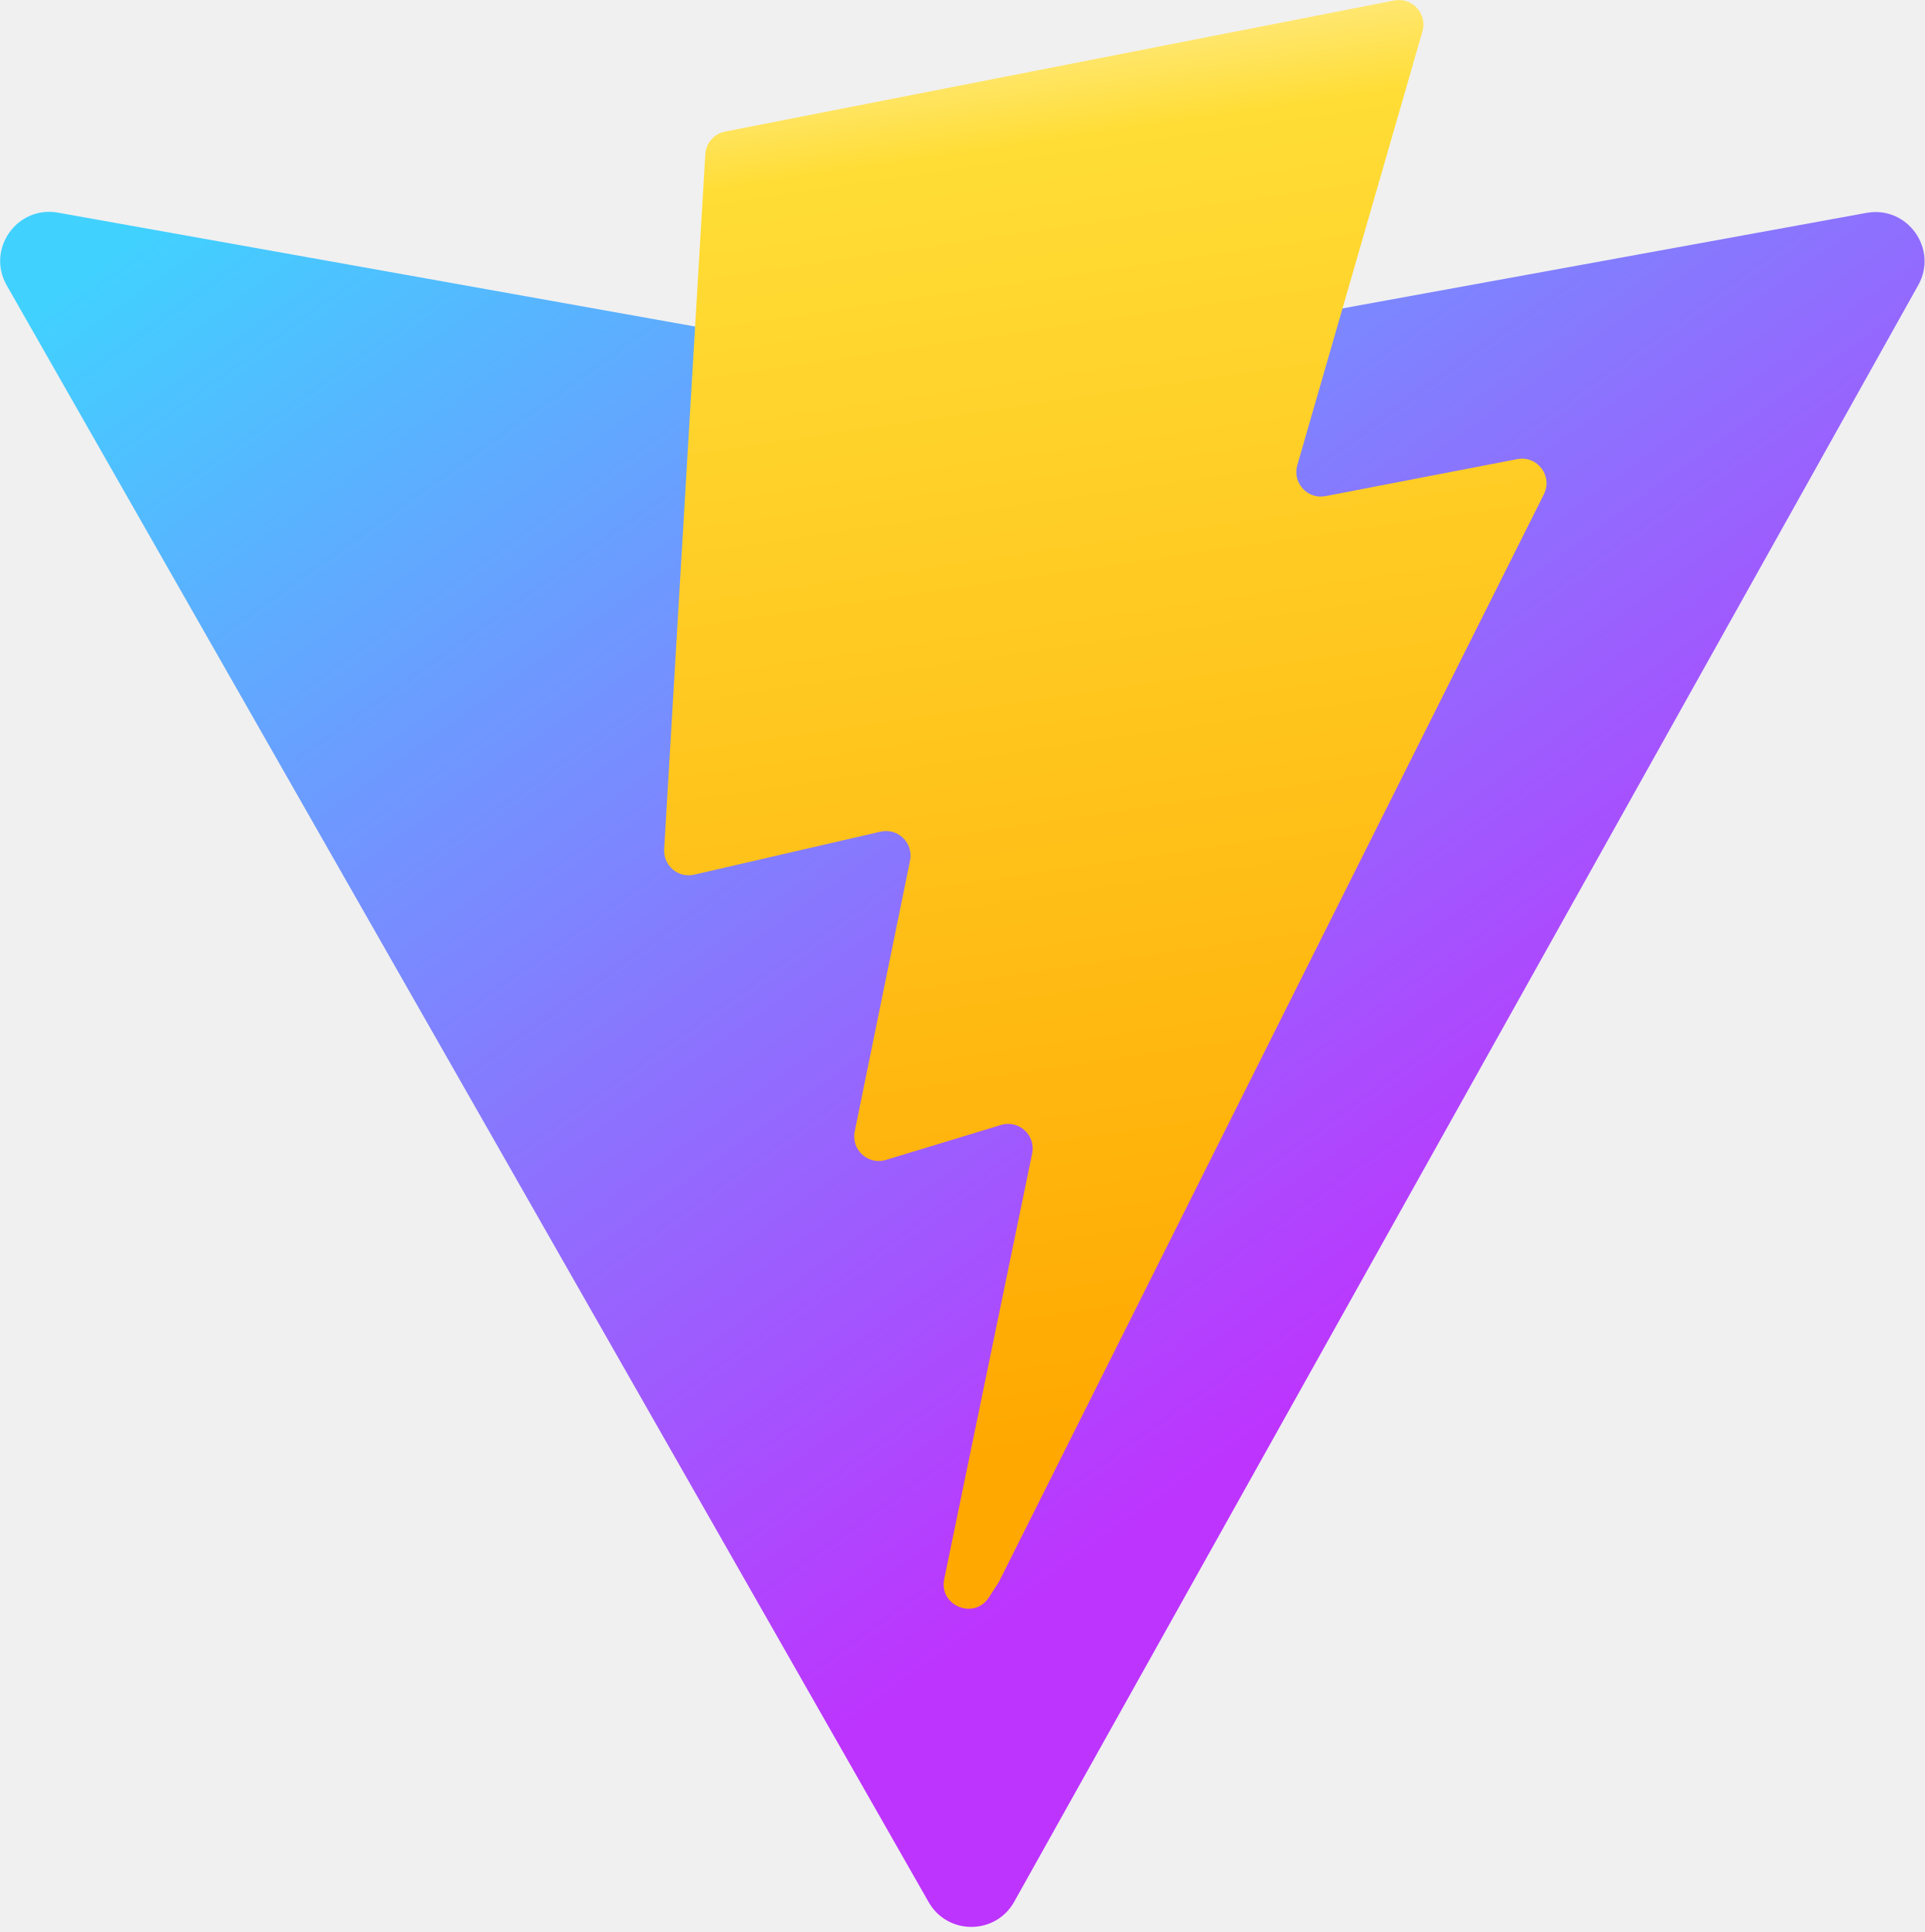
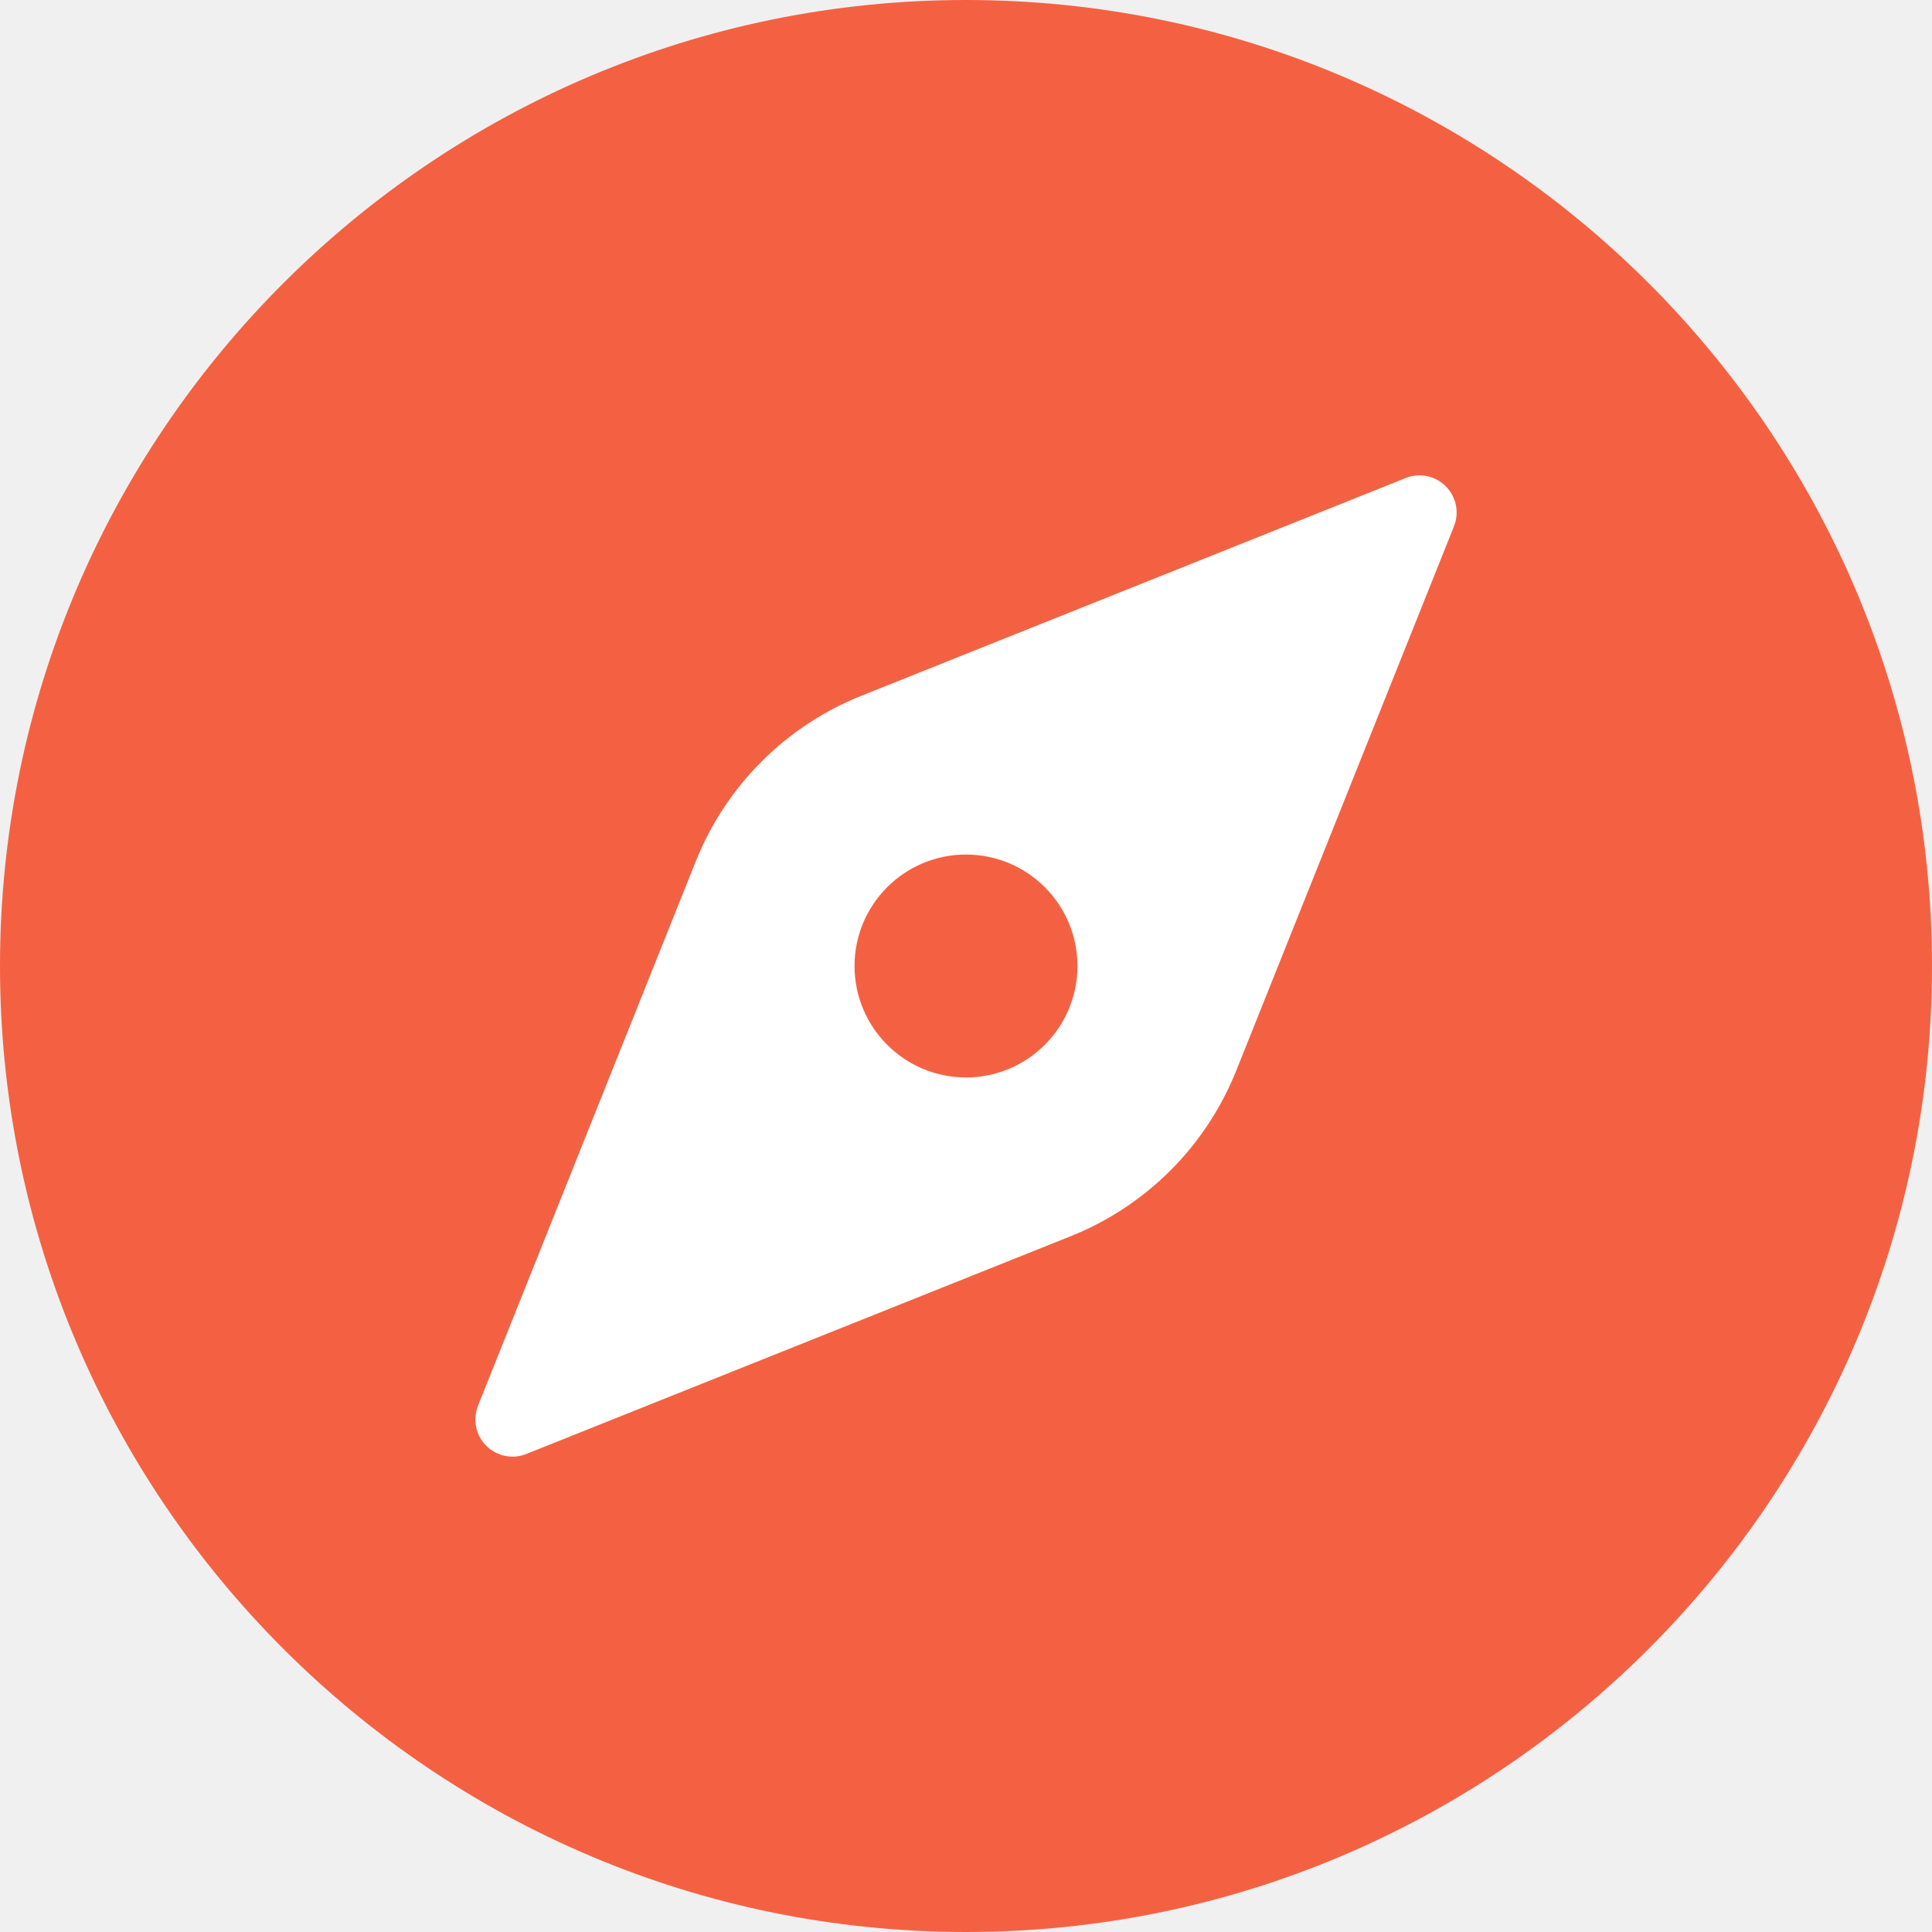
- <svg xmlns="http://www.w3.org/2000/svg" aria-hidden="true" role="img" class="iconify iconify--logos" width="31.88" height="32" preserveAspectRatio="xMidYMid meet" viewBox="0 0 256 257">
-   <defs>
-     <linearGradient id="IconifyId1813088fe1fbc01fb466" x1="-.828%" x2="57.636%" y1="7.652%" y2="78.411%">
-       <stop offset="0%" stop-color="#41D1FF" />
-       <stop offset="100%" stop-color="#BD34FE" />
-     </linearGradient>
-     <linearGradient id="IconifyId1813088fe1fbc01fb467" x1="43.376%" x2="50.316%" y1="2.242%" y2="89.03%">
-       <stop offset="0%" stop-color="#FFEA83" />
-       <stop offset="8.333%" stop-color="#FFDD35" />
-       <stop offset="100%" stop-color="#FFA800" />
-     </linearGradient>
-   </defs>
-   <path fill="url(#IconifyId1813088fe1fbc01fb466)" d="M255.153 37.938L134.897 252.976c-2.483 4.44-8.862 4.466-11.382.048L.875 37.958c-2.746-4.814 1.371-10.646 6.827-9.67l120.385 21.517a6.537 6.537 0 0 0 2.322-.004l117.867-21.483c5.438-.991 9.574 4.796 6.877 9.62Z" />
-   <path fill="url(#IconifyId1813088fe1fbc01fb467)" d="M185.432.063L96.44 17.501a3.268 3.268 0 0 0-2.634 3.014l-5.474 92.456a3.268 3.268 0 0 0 3.997 3.378l24.777-5.718c2.318-.535 4.413 1.507 3.936 3.838l-7.361 36.047c-.495 2.426 1.782 4.5 4.151 3.78l15.304-4.649c2.372-.72 4.652 1.36 4.15 3.788l-11.698 56.621c-.732 3.542 3.979 5.473 5.943 2.437l1.313-2.028l72.516-144.72c1.215-2.423-.88-5.186-3.54-4.672l-25.505 4.922c-2.396.462-4.435-1.77-3.759-4.114l16.646-57.705c.677-2.35-1.37-4.583-3.769-4.113Z" />
+ <svg xmlns="http://www.w3.org/2000/svg" width="178" height="178" viewBox="0 0 178 178" fill="none">
+   <circle cx="89" cy="88" r="84" fill="white" />
+   <path d="M89 99.269C94.671 99.269 99.269 94.671 99.269 89C99.269 83.329 94.671 78.731 89 78.731C83.329 78.731 78.731 83.329 78.731 89C78.731 94.671 83.329 99.269 89 99.269Z" fill="#F46142" />
+   <path d="M89 0C39.926 0 0 39.926 0 89C0 138.074 39.926 178 89 178C138.074 178 178 138.074 178 89C178 39.926 138.074 0 89 0ZM133.958 48.492L113.899 98.64C112.521 102.084 110.459 105.213 107.836 107.836C105.213 110.459 102.084 112.521 98.64 113.899L48.492 133.958C47.87 134.207 47.189 134.268 46.532 134.133C45.876 133.998 45.273 133.674 44.8 133.2C44.326 132.727 44.002 132.124 43.867 131.468C43.732 130.811 43.793 130.13 44.042 129.508L64.101 79.36C65.479 75.916 67.541 72.787 70.164 70.164C72.787 67.541 75.916 65.479 79.36 64.101L129.508 44.042C130.13 43.793 130.811 43.732 131.468 43.867C132.124 44.002 132.727 44.326 133.2 44.8C133.674 45.273 133.998 45.876 134.133 46.532C134.268 47.189 134.207 47.87 133.958 48.492Z" fill="#F46142" />
</svg>
